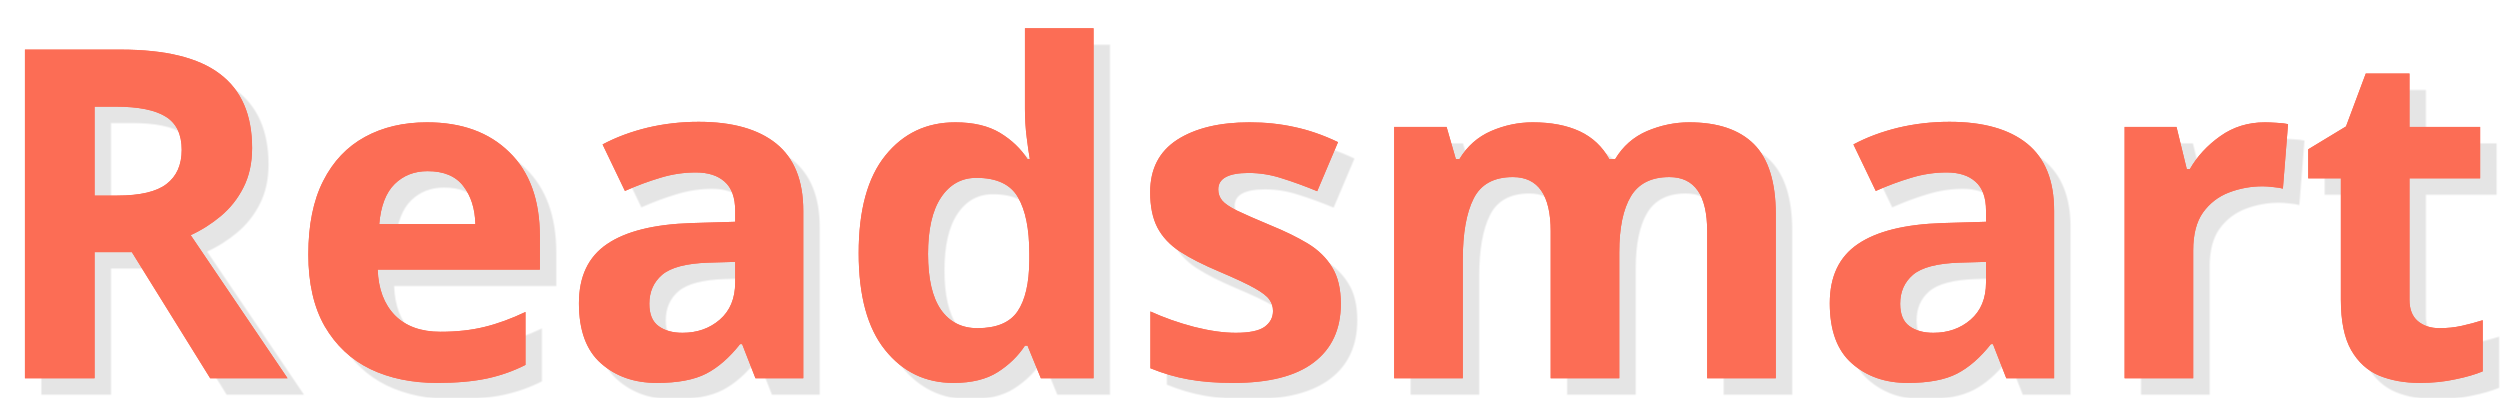
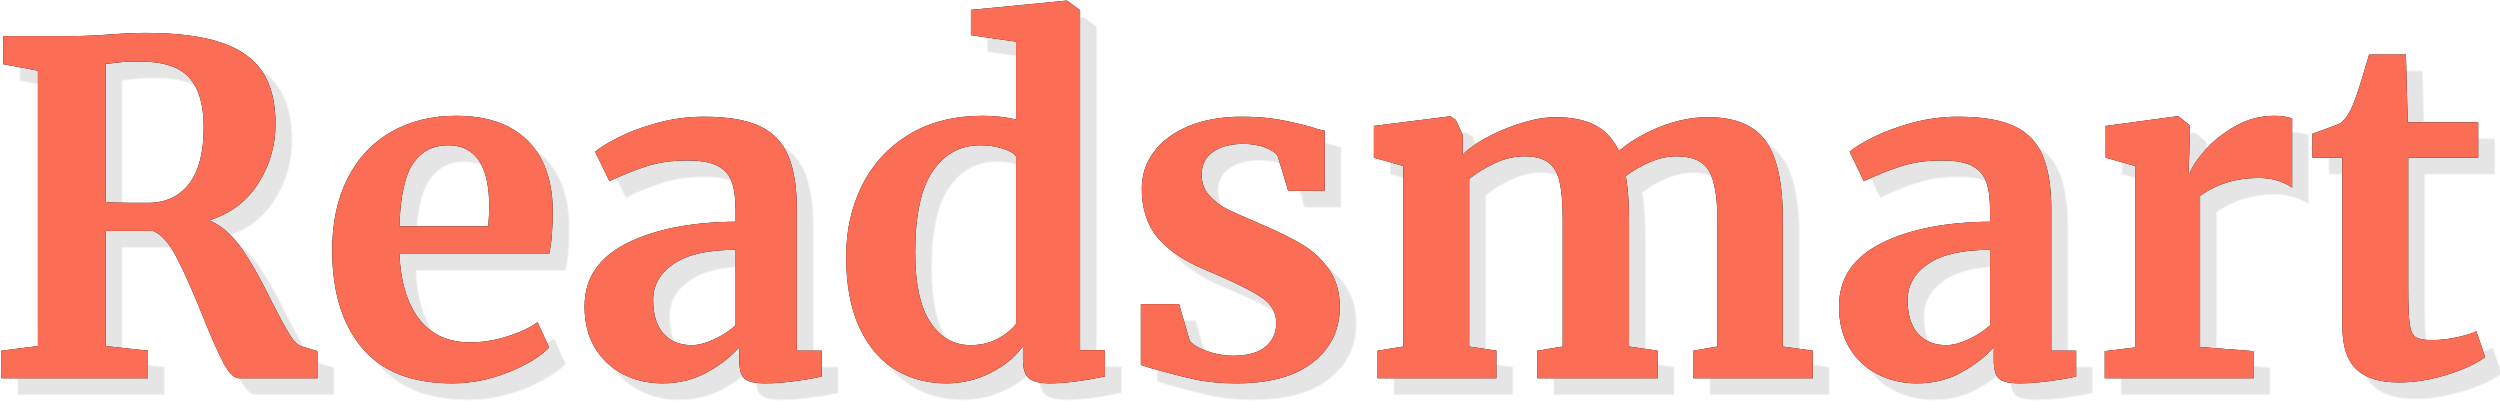
<svg xmlns="http://www.w3.org/2000/svg" xmlns:xlink="http://www.w3.org/1999/xlink" width="152" height="25" viewBox="0 0 152 25">
  <defs>
-     <text id="readsmart_logo-b" font-family="Merriweather-Bold, Merriweather" font-size="28" font-weight="bold">
-       <tspan x="0" y="28">Readsmart</tspan>
-     </text>
-     <filter id="readsmart_logo-a" width="101.3%" height="105.6%" x="-.3%" y="-1.4%" filterUnits="objectBoundingBox">
+     <path id="readsmart_logo-b" d="M1.092,26.32 L3.304,26.04 L3.304,9.296 L1.204,8.904 L1.204,7.196 L5.264,7.196 C5.619,7.196 6.011,7.187 6.44,7.168 C6.869,7.149 7.196,7.131 7.42,7.112 C8.391,7.037 9.193,7 9.828,7 C11.751,7 13.291,7.196 14.448,7.588 C15.605,7.98 16.445,8.577 16.968,9.38 C17.491,10.183 17.752,11.237 17.752,12.544 C17.752,13.832 17.407,15.027 16.716,16.128 C16.025,17.229 15.027,17.985 13.72,18.396 C14.467,18.713 15.129,19.292 15.708,20.132 C16.287,20.972 16.903,22.064 17.556,23.408 C18.023,24.323 18.382,24.981 18.634,25.382 C18.886,25.783 19.133,26.012 19.376,26.068 L20.3,26.348 L20.3,28 L15.54,28 C15.241,28 14.929,27.697 14.602,27.09 C14.275,26.483 13.851,25.527 13.328,24.22 C12.712,22.689 12.18,21.495 11.732,20.636 C11.284,19.777 10.808,19.245 10.304,19.04 L7.42,19.04 L7.42,26.04 L9.996,26.32 L9.996,28 L1.092,28 L1.092,26.32 Z M9.996,17.332 C11.06,17.332 11.891,16.949 12.488,16.184 C13.085,15.419 13.384,14.271 13.384,12.74 C13.384,11.377 13.09,10.369 12.502,9.716 C11.914,9.063 10.901,8.736 9.464,8.736 C8.941,8.736 8.498,8.759 8.134,8.806 C7.77,8.853 7.532,8.876 7.42,8.876 L7.42,17.276 C7.644,17.313 8.185,17.332 9.044,17.332 L9.996,17.332 Z M28.504,28.308 C26.04,28.308 24.206,27.585 23.002,26.138 C21.798,24.691 21.196,22.717 21.196,20.216 C21.196,18.536 21.509,17.08 22.134,15.848 C22.759,14.616 23.641,13.673 24.78,13.02 C25.919,12.367 27.235,12.04 28.728,12.04 C30.595,12.04 32.032,12.53 33.04,13.51 C34.048,14.49 34.571,15.885 34.608,17.696 C34.608,18.928 34.533,19.843 34.384,20.44 L25.284,20.44 C25.359,22.139 25.76,23.459 26.488,24.402 C27.216,25.345 28.252,25.816 29.596,25.816 C30.324,25.816 31.075,25.695 31.85,25.452 C32.625,25.209 33.236,24.92 33.684,24.584 L34.384,26.124 C33.88,26.665 33.063,27.165 31.934,27.622 C30.805,28.079 29.661,28.308 28.504,28.308 Z M30.688,18.76 C30.725,18.237 30.744,17.836 30.744,17.556 C30.744,15.073 29.913,13.832 28.252,13.832 C27.337,13.832 26.628,14.196 26.124,14.924 C25.62,15.652 25.34,16.931 25.284,18.76 L30.688,18.76 Z M36.54,23.632 C36.54,21.933 37.394,20.655 39.102,19.796 C40.81,18.937 43.017,18.499 45.724,18.48 L45.724,17.836 C45.724,17.071 45.645,16.473 45.486,16.044 C45.327,15.615 45.038,15.293 44.618,15.078 C44.198,14.863 43.587,14.756 42.784,14.756 C41.869,14.756 41.048,14.873 40.32,15.106 C39.592,15.339 38.836,15.643 38.052,16.016 L37.184,14.224 C37.464,13.981 37.935,13.692 38.598,13.356 C39.261,13.02 40.049,12.726 40.964,12.474 C41.879,12.222 42.821,12.096 43.792,12.096 C45.229,12.096 46.354,12.283 47.166,12.656 C47.978,13.029 48.561,13.627 48.916,14.448 C49.271,15.269 49.448,16.371 49.448,17.752 L49.448,26.32 L50.96,26.32 L50.96,27.888 C50.587,27.981 50.055,28.075 49.364,28.168 C48.673,28.261 48.067,28.308 47.544,28.308 C46.909,28.308 46.485,28.215 46.27,28.028 C46.055,27.841 45.948,27.459 45.948,26.88 L45.948,26.124 C45.444,26.684 44.791,27.188 43.988,27.636 C43.185,28.084 42.28,28.308 41.272,28.308 C40.413,28.308 39.625,28.126 38.906,27.762 C38.187,27.398 37.613,26.866 37.184,26.166 C36.755,25.466 36.54,24.621 36.54,23.632 Z M43.064,25.984 C43.456,25.984 43.904,25.867 44.408,25.634 C44.912,25.401 45.351,25.116 45.724,24.78 L45.724,20.188 C44.044,20.188 42.789,20.473 41.958,21.042 C41.127,21.611 40.712,22.344 40.712,23.24 C40.712,24.136 40.922,24.817 41.342,25.284 C41.762,25.751 42.336,25.984 43.064,25.984 Z M58.548,28.308 C57.391,28.308 56.355,28.033 55.44,27.482 C54.525,26.931 53.797,26.077 53.256,24.92 C52.715,23.763 52.444,22.316 52.444,20.58 C52.444,19.012 52.766,17.579 53.41,16.282 C54.054,14.985 55.001,13.953 56.252,13.188 C57.503,12.423 59.005,12.04 60.76,12.04 C61.469,12.04 62.141,12.115 62.776,12.264 L62.776,7.532 L60.032,7.14 L60.032,5.6 L65.8,5.04 L65.884,5.04 L66.668,5.628 L66.668,26.292 L68.18,26.292 L68.18,27.888 C66.836,28.168 65.725,28.308 64.848,28.308 C64.251,28.308 63.826,28.21 63.574,28.014 C63.322,27.818 63.196,27.431 63.196,26.852 L63.196,26.068 C62.711,26.721 62.048,27.258 61.208,27.678 C60.368,28.098 59.481,28.308 58.548,28.308 Z M60.004,25.984 C60.62,25.984 61.166,25.858 61.642,25.606 C62.118,25.354 62.496,25.051 62.776,24.696 L62.776,14.504 C62.645,14.317 62.37,14.159 61.95,14.028 C61.53,13.897 61.077,13.832 60.592,13.832 C59.397,13.832 58.441,14.35 57.722,15.386 C57.003,16.422 56.644,18.079 56.644,20.356 C56.644,22.26 56.952,23.674 57.568,24.598 C58.184,25.522 58.996,25.984 60.004,25.984 Z M73.332,25.704 C73.481,25.928 73.822,26.138 74.354,26.334 C74.886,26.53 75.423,26.628 75.964,26.628 C76.841,26.628 77.499,26.446 77.938,26.082 C78.377,25.718 78.596,25.237 78.596,24.64 C78.596,24.024 78.325,23.525 77.784,23.142 C77.243,22.759 76.328,22.288 75.04,21.728 L74.256,21.392 C72.968,20.851 72.007,20.197 71.372,19.432 C70.737,18.667 70.42,17.677 70.42,16.464 C70.42,15.624 70.672,14.873 71.176,14.21 C71.68,13.547 72.389,13.029 73.304,12.656 C74.219,12.283 75.273,12.096 76.468,12.096 C77.345,12.096 78.097,12.152 78.722,12.264 C79.347,12.376 80.005,12.525 80.696,12.712 C81.069,12.843 81.349,12.917 81.536,12.936 L81.536,16.604 L79.324,16.604 L78.68,14.476 C78.568,14.289 78.316,14.121 77.924,13.972 C77.532,13.823 77.084,13.748 76.58,13.748 C75.815,13.748 75.203,13.911 74.746,14.238 C74.289,14.565 74.06,15.017 74.06,15.596 C74.06,16.119 74.219,16.553 74.536,16.898 C74.853,17.243 75.199,17.509 75.572,17.696 C75.945,17.883 76.636,18.191 77.644,18.62 C78.652,19.049 79.487,19.46 80.15,19.852 C80.813,20.244 81.363,20.753 81.802,21.378 C82.241,22.003 82.46,22.764 82.46,23.66 C82.46,25.041 81.919,26.161 80.836,27.02 C79.753,27.879 78.195,28.308 76.16,28.308 C75.208,28.308 74.354,28.224 73.598,28.056 C72.842,27.888 71.969,27.664 70.98,27.384 L70.364,27.188 L70.364,23.492 L72.688,23.492 L73.332,25.704 Z M84.756,26.32 L86.324,26.068 L86.324,15.092 L84.532,14.588 L84.532,12.656 L89.18,12.068 L89.516,12.292 L89.936,13.216 L89.936,14.392 C90.552,13.795 91.434,13.267 92.582,12.81 C93.73,12.353 94.724,12.124 95.564,12.124 C96.572,12.124 97.389,12.292 98.014,12.628 C98.639,12.964 99.111,13.487 99.428,14.196 C100.044,13.636 100.856,13.151 101.864,12.74 C102.872,12.329 103.861,12.124 104.832,12.124 C106.493,12.124 107.669,12.609 108.36,13.58 C109.051,14.551 109.396,16.137 109.396,18.34 L109.396,26.068 L111.216,26.32 L111.216,28 L103.964,28 L103.964,26.32 L105.42,26.068 L105.42,18.452 C105.42,16.996 105.247,15.974 104.902,15.386 C104.557,14.798 103.899,14.504 102.928,14.504 C102.405,14.504 101.869,14.621 101.318,14.854 C100.767,15.087 100.277,15.372 99.848,15.708 C99.979,16.417 100.044,17.304 100.044,18.368 L100.044,26.068 L101.78,26.32 L101.78,28 L94.472,28 L94.472,26.32 L96.012,26.068 L96.012,18.368 C96.012,17.397 95.951,16.637 95.83,16.086 C95.709,15.535 95.48,15.134 95.144,14.882 C94.808,14.63 94.323,14.504 93.688,14.504 C93.091,14.504 92.498,14.639 91.91,14.91 C91.322,15.181 90.795,15.503 90.328,15.876 L90.328,26.068 L91.98,26.32 L91.98,28 L84.756,28 L84.756,26.32 Z M112.812,23.632 C112.812,21.933 113.666,20.655 115.374,19.796 C117.082,18.937 119.289,18.499 121.996,18.48 L121.996,17.836 C121.996,17.071 121.917,16.473 121.758,16.044 C121.599,15.615 121.31,15.293 120.89,15.078 C120.47,14.863 119.859,14.756 119.056,14.756 C118.141,14.756 117.32,14.873 116.592,15.106 C115.864,15.339 115.108,15.643 114.324,16.016 L113.456,14.224 C113.736,13.981 114.207,13.692 114.87,13.356 C115.533,13.02 116.321,12.726 117.236,12.474 C118.151,12.222 119.093,12.096 120.064,12.096 C121.501,12.096 122.626,12.283 123.438,12.656 C124.25,13.029 124.833,13.627 125.188,14.448 C125.543,15.269 125.72,16.371 125.72,17.752 L125.72,26.32 L127.232,26.32 L127.232,27.888 C126.859,27.981 126.327,28.075 125.636,28.168 C124.945,28.261 124.339,28.308 123.816,28.308 C123.181,28.308 122.757,28.215 122.542,28.028 C122.327,27.841 122.22,27.459 122.22,26.88 L122.22,26.124 C121.716,26.684 121.063,27.188 120.26,27.636 C119.457,28.084 118.552,28.308 117.544,28.308 C116.685,28.308 115.897,28.126 115.178,27.762 C114.459,27.398 113.885,26.866 113.456,26.166 C113.027,25.466 112.812,24.621 112.812,23.632 Z M119.336,25.984 C119.728,25.984 120.176,25.867 120.68,25.634 C121.184,25.401 121.623,25.116 121.996,24.78 L121.996,20.188 C120.316,20.188 119.061,20.473 118.23,21.042 C117.399,21.611 116.984,22.344 116.984,23.24 C116.984,24.136 117.194,24.817 117.614,25.284 C118.034,25.751 118.608,25.984 119.336,25.984 Z M128.968,26.348 L130.816,26.124 L130.816,15.092 L129.024,14.588 L129.024,12.656 L133.364,12.068 L133.448,12.068 L134.148,12.628 L134.148,13.244 L134.064,15.512 L134.148,15.512 C134.279,15.139 134.587,14.677 135.072,14.126 C135.557,13.575 136.169,13.09 136.906,12.67 C137.643,12.25 138.441,12.04 139.3,12.04 C139.711,12.04 140.065,12.096 140.364,12.208 L140.364,16.408 C139.804,16.016 139.123,15.82 138.32,15.82 C136.957,15.82 135.772,16.184 134.764,16.912 L134.764,26.096 L138.012,26.348 L138.012,28 L128.968,28 L128.968,26.348 Z M146.86,28.252 C145.684,28.252 144.816,27.981 144.256,27.44 C143.696,26.899 143.416,26.04 143.416,24.864 L143.416,14.588 L141.596,14.588 L141.596,13.132 C141.745,13.076 142.016,12.978 142.408,12.838 C142.8,12.698 143.099,12.581 143.304,12.488 C143.621,12.245 143.892,11.825 144.116,11.228 C144.284,10.836 144.592,9.865 145.04,8.316 L147.28,8.316 L147.392,12.432 L151.676,12.432 L151.676,14.588 L147.42,14.588 L147.42,22.456 C147.42,23.501 147.448,24.239 147.504,24.668 C147.56,25.097 147.681,25.373 147.868,25.494 C148.055,25.615 148.381,25.676 148.848,25.676 C149.315,25.676 149.8,25.625 150.304,25.522 C150.808,25.419 151.228,25.293 151.564,25.144 L152.096,26.712 C151.573,27.104 150.808,27.459 149.8,27.776 C148.792,28.093 147.812,28.252 146.86,28.252 Z" />
+     <filter id="readsmart_logo-a" width="101.3%" height="108.6%" x="-.3%" y="-2.1%" filterUnits="objectBoundingBox">
      <feOffset dx="1" dy="1" in="SourceAlpha" result="shadowOffsetOuter1" />
      <feColorMatrix in="shadowOffsetOuter1" values="0 0 0 0 0   0 0 0 0 0   0 0 0 0 0  0 0 0 0.1 0" />
    </filter>
  </defs>
-   <g fill="#FC6D55" fill-rule="evenodd" transform="translate(-1 -5)">
-     <use filter="url(#readsmart_logo-a)" xlink:href="#readsmart_logo-b" />
-     <use xlink:href="#readsmart_logo-b" />
-     <use xlink:href="#readsmart_logo-b" />
+   <g fill="none" transform="translate(-1 -5)">
+     <use fill="#000" filter="url(#readsmart_logo-a)" xlink:href="#readsmart_logo-b" />
+     <use fill="#000" xlink:href="#readsmart_logo-b" />
+     <use fill="#FC6D55" xlink:href="#readsmart_logo-b" />
  </g>
</svg>
